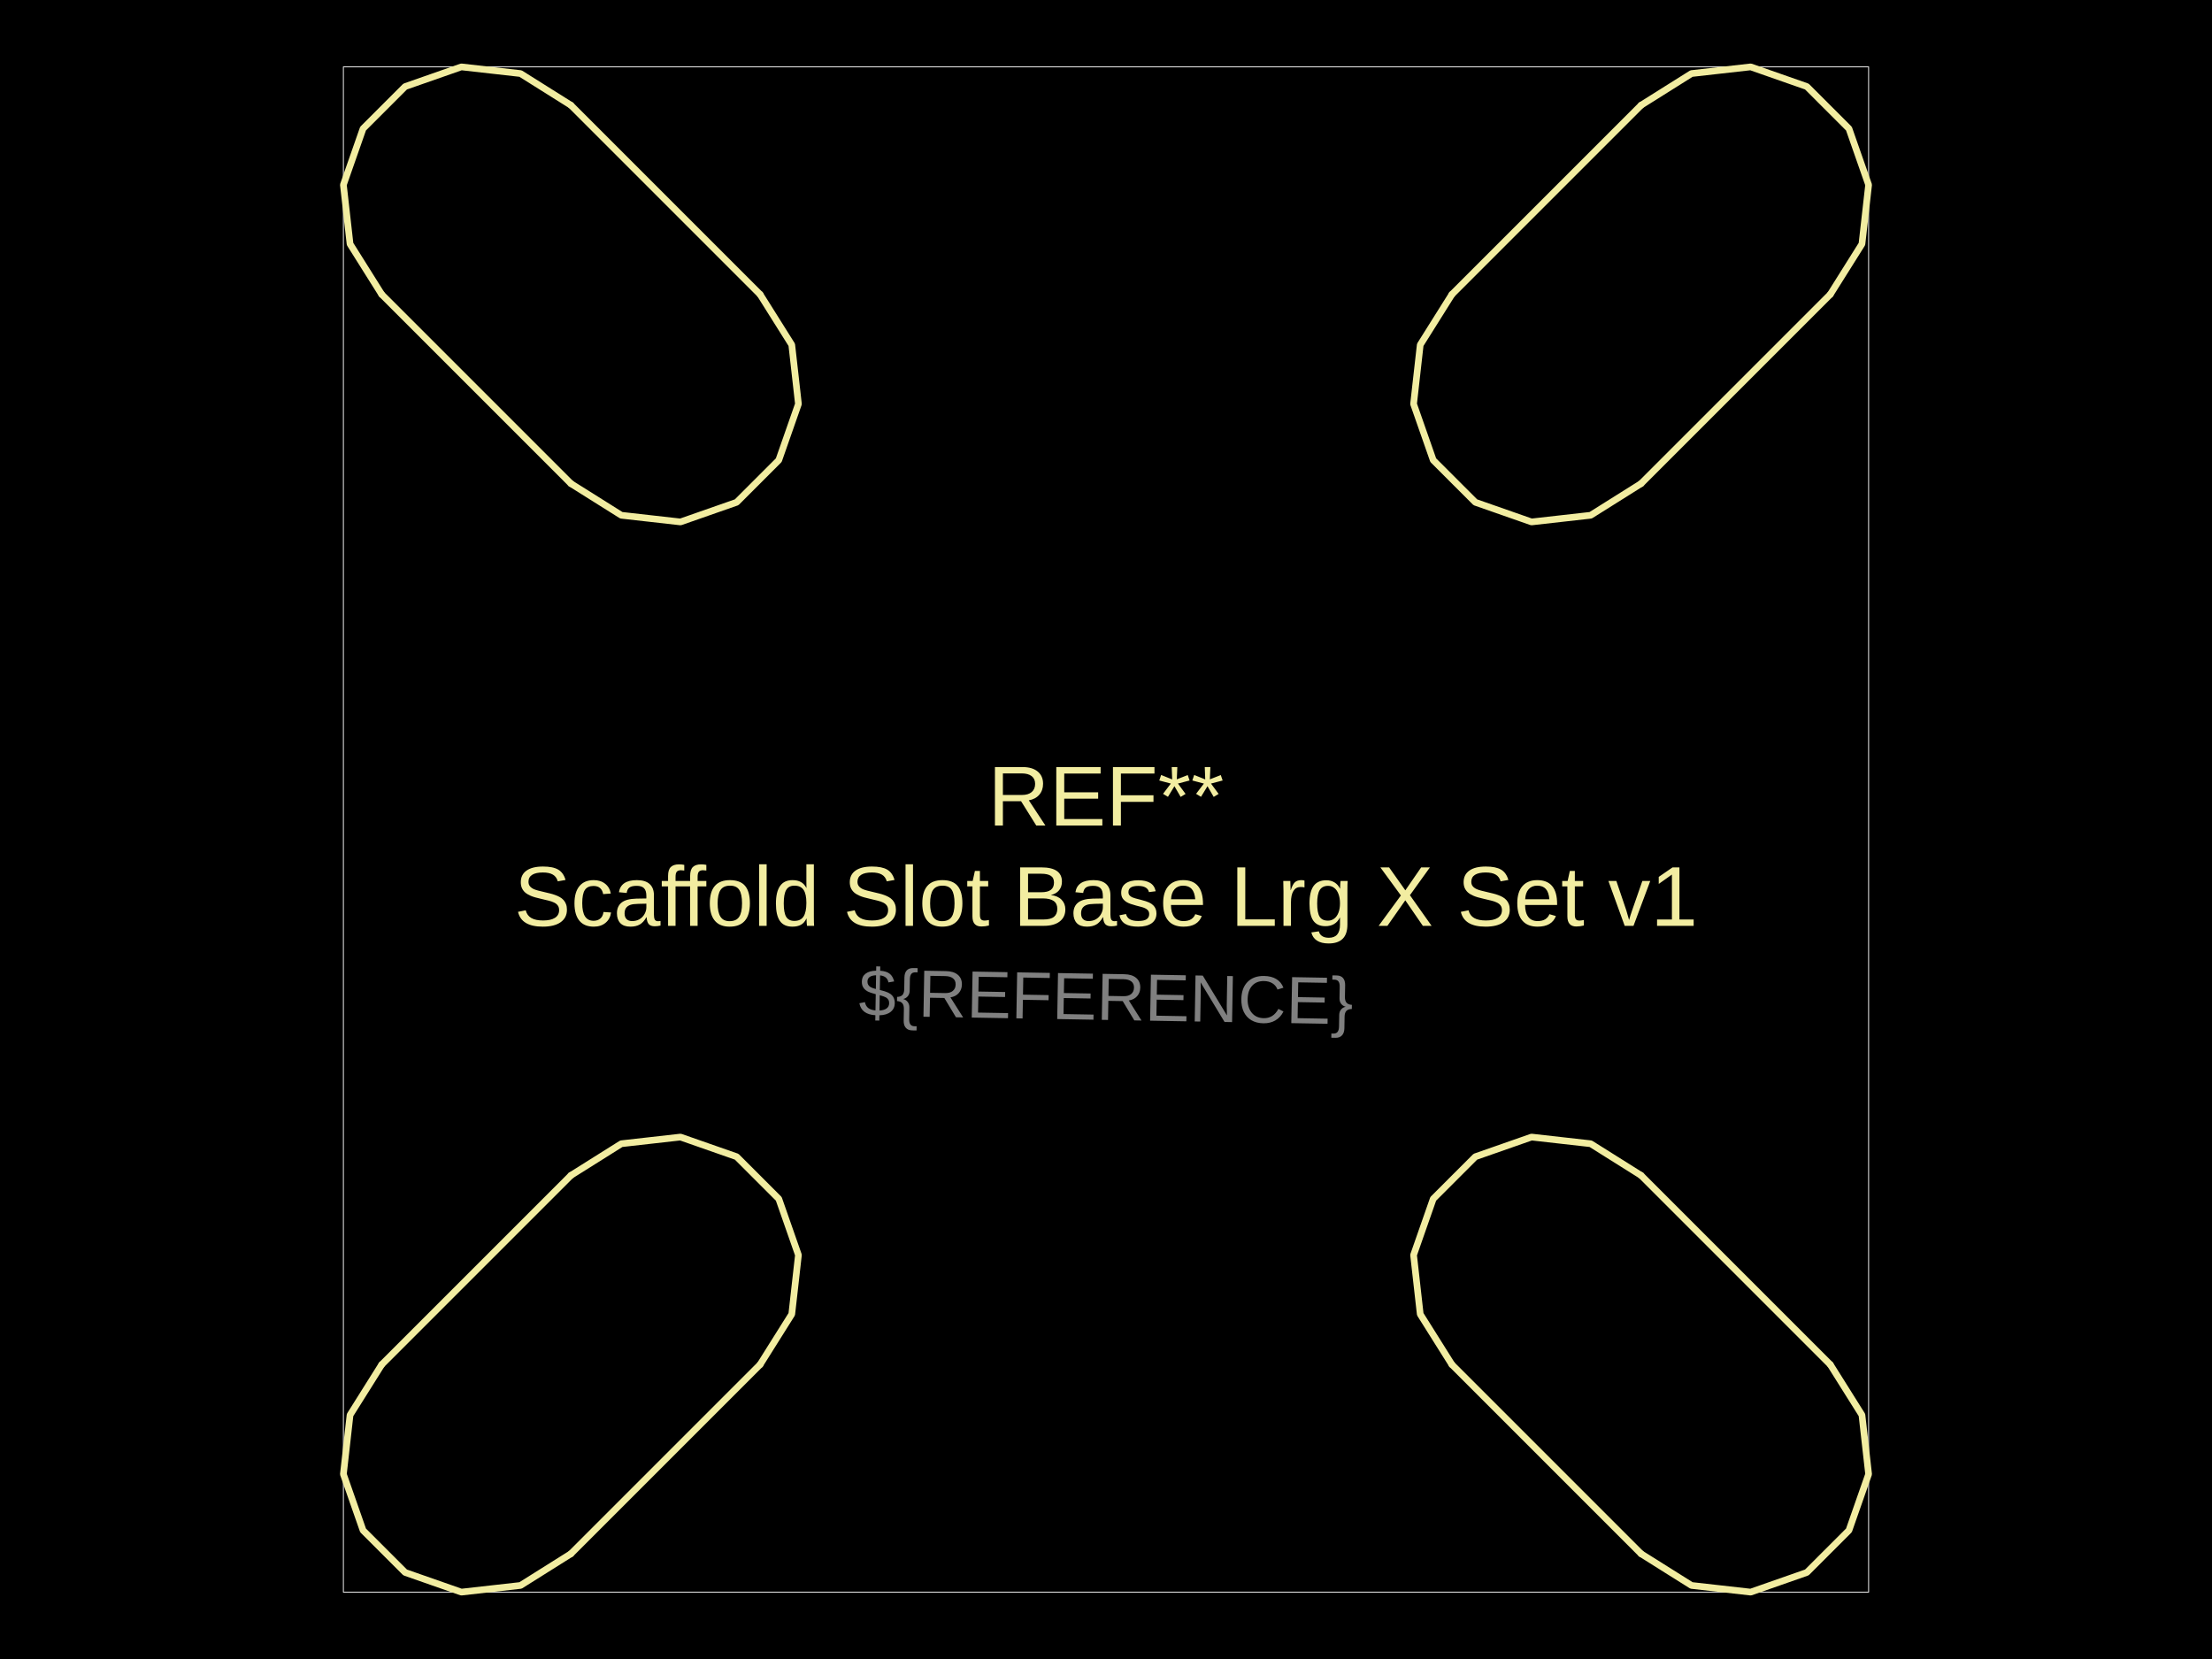
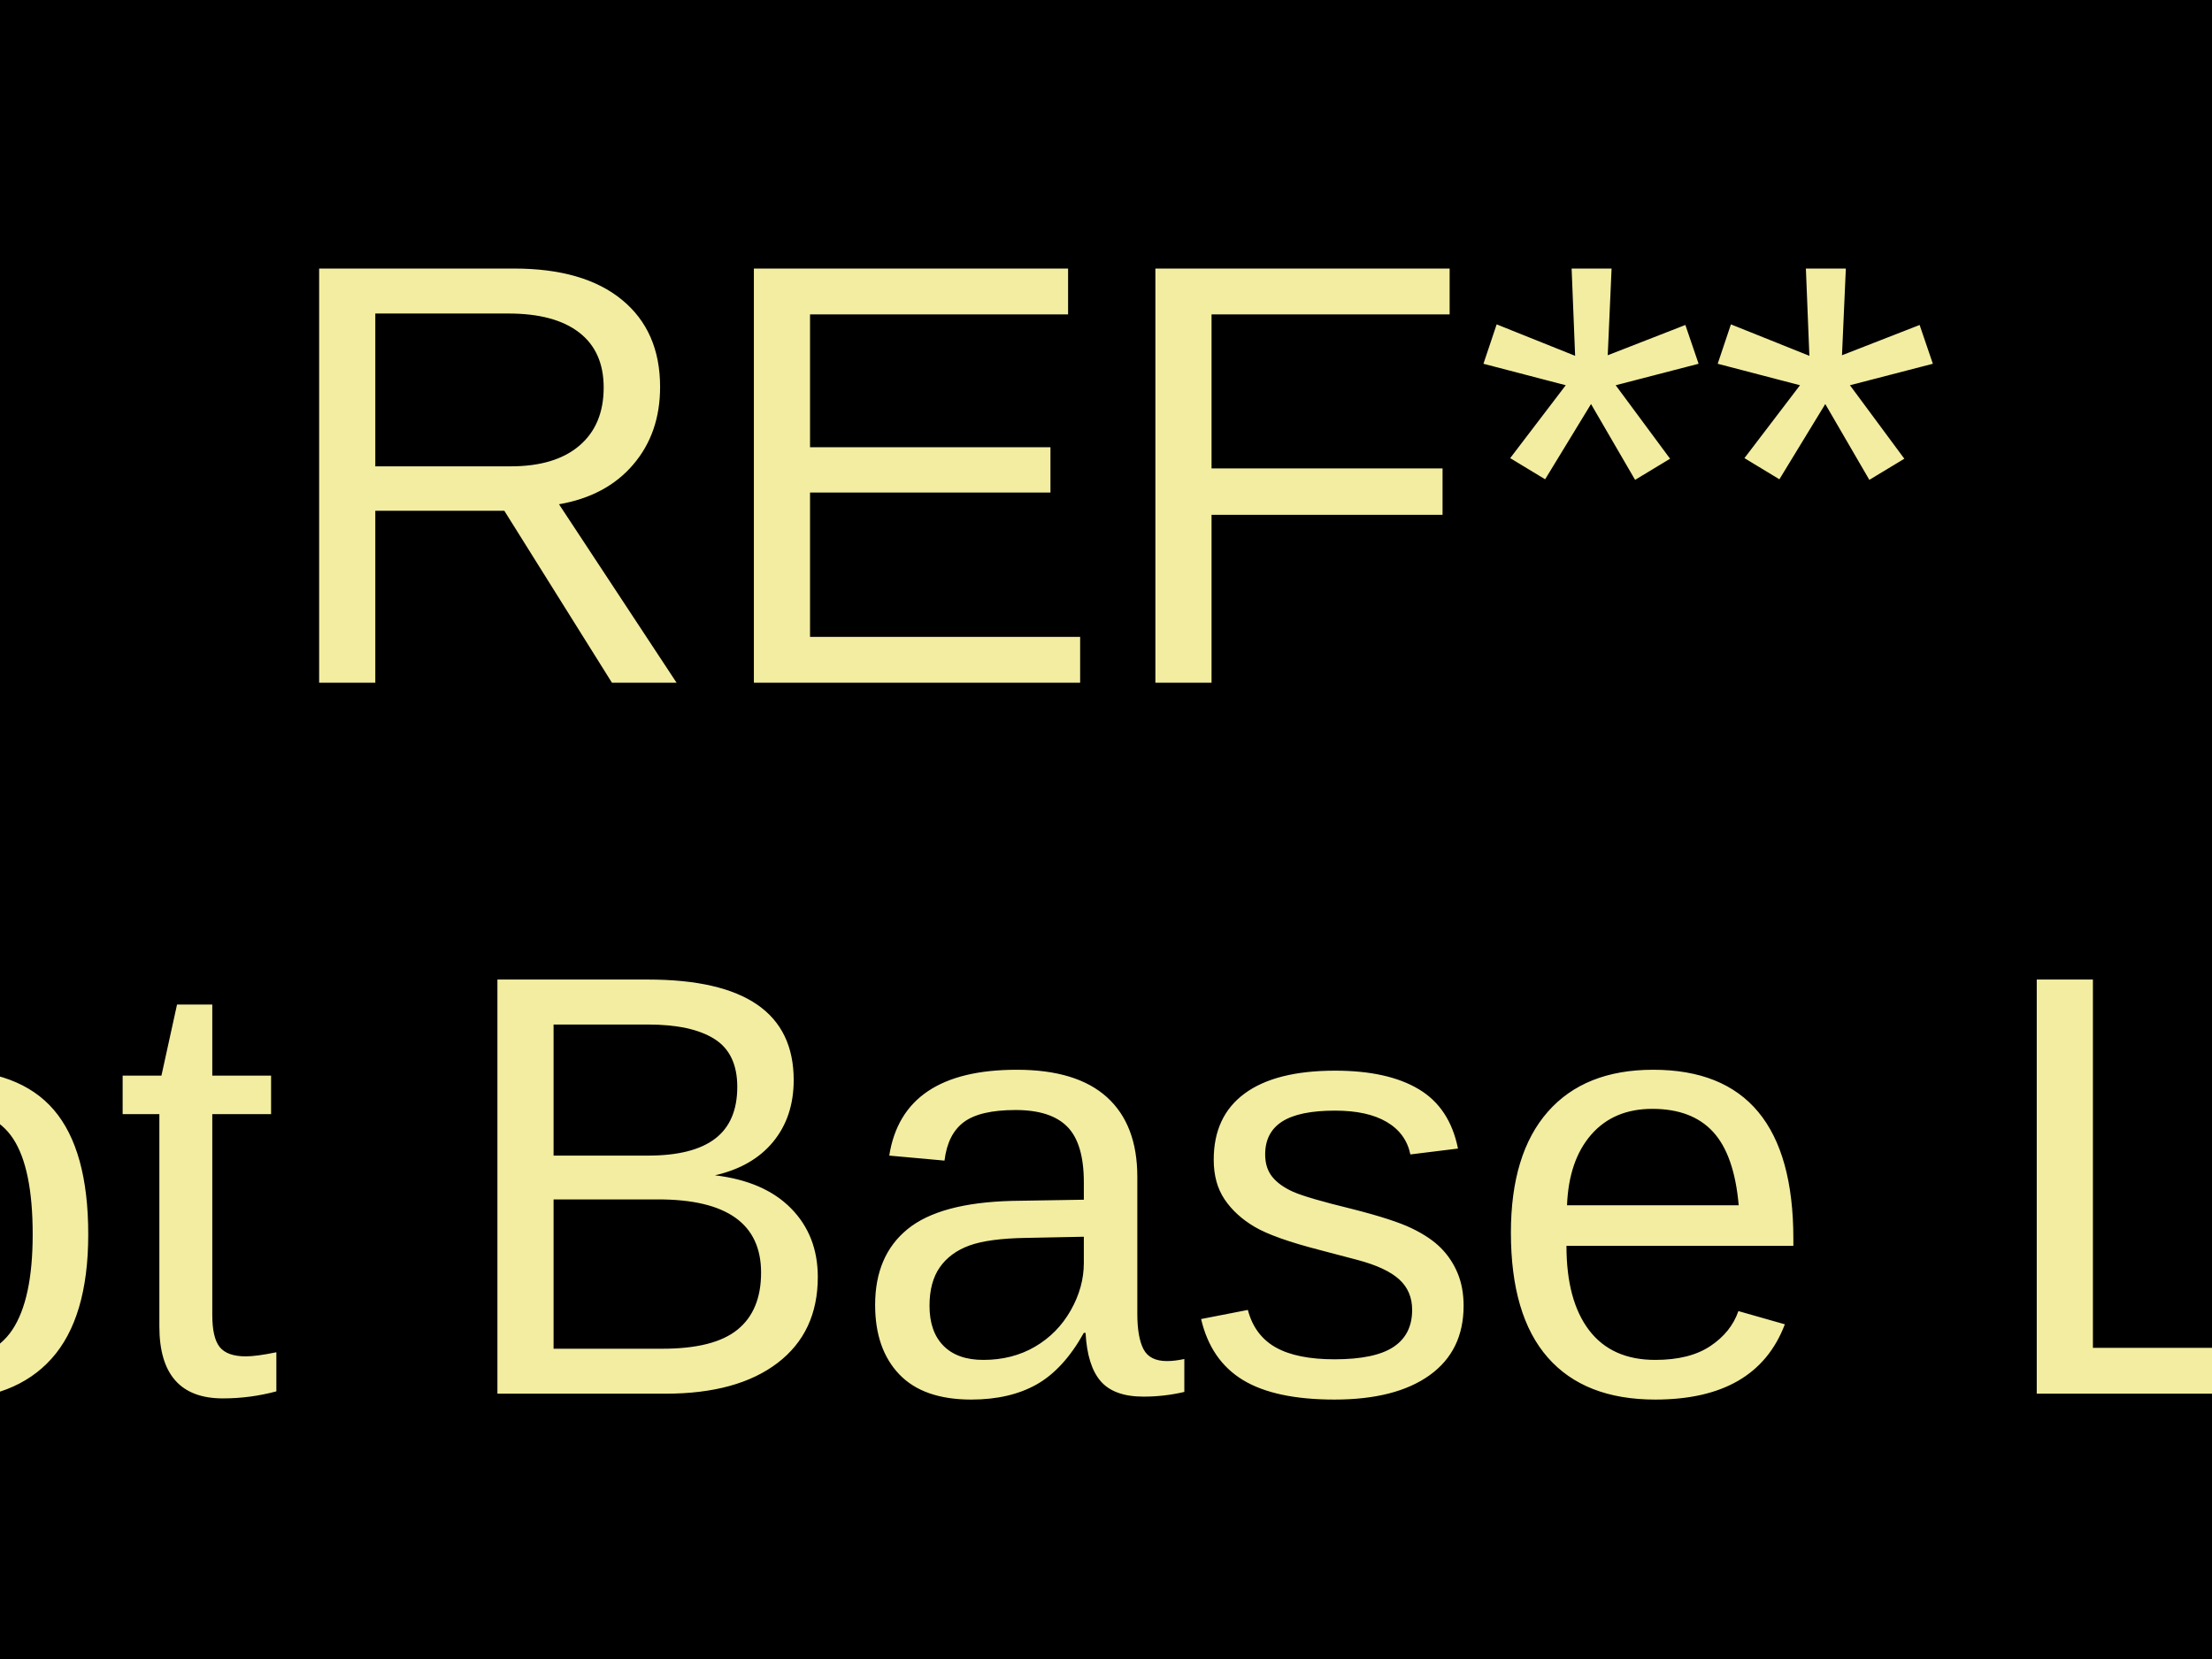
<svg xmlns="http://www.w3.org/2000/svg" width="800" height="600">
  <style />
  <rect class="boundary" x="0" y="0" fill="#000" width="800" height="600" />
-   <rect class="pcb-boundary" fill="none" stroke="#fff" stroke-width="0.3" x="124.19" y="24.19" width="551.619" height="551.619" />
-   <path class="pcb-silkscreen pcb-silkscreen-top" d="M 206.477 174.897 L 138.056 106.477" fill="none" stroke="#f2eda1" stroke-width="2.419" stroke-linecap="round" stroke-linejoin="round" data-pcb-component-id="pcb_component_0" data-pcb-silkscreen-path-id="pcb_silkscreen_path_0" />
-   <path class="pcb-silkscreen pcb-silkscreen-top" d="M 206.477 425.103 L 138.056 493.523" fill="none" stroke="#f2eda1" stroke-width="2.419" stroke-linecap="round" stroke-linejoin="round" data-pcb-component-id="pcb_component_0" data-pcb-silkscreen-path-id="pcb_silkscreen_path_1" />
-   <path class="pcb-silkscreen pcb-silkscreen-top" d="M 274.897 106.477 L 206.477 38.056" fill="none" stroke="#f2eda1" stroke-width="2.419" stroke-linecap="round" stroke-linejoin="round" data-pcb-component-id="pcb_component_0" data-pcb-silkscreen-path-id="pcb_silkscreen_path_2" />
-   <path class="pcb-silkscreen pcb-silkscreen-top" d="M 274.897 493.523 L 206.477 561.944" fill="none" stroke="#f2eda1" stroke-width="2.419" stroke-linecap="round" stroke-linejoin="round" data-pcb-component-id="pcb_component_0" data-pcb-silkscreen-path-id="pcb_silkscreen_path_3" />
-   <path class="pcb-silkscreen pcb-silkscreen-top" d="M 525.103 106.477 L 593.523 38.056" fill="none" stroke="#f2eda1" stroke-width="2.419" stroke-linecap="round" stroke-linejoin="round" data-pcb-component-id="pcb_component_0" data-pcb-silkscreen-path-id="pcb_silkscreen_path_4" />
-   <path class="pcb-silkscreen pcb-silkscreen-top" d="M 525.103 493.523 L 593.523 561.944" fill="none" stroke="#f2eda1" stroke-width="2.419" stroke-linecap="round" stroke-linejoin="round" data-pcb-component-id="pcb_component_0" data-pcb-silkscreen-path-id="pcb_silkscreen_path_5" />
-   <path class="pcb-silkscreen pcb-silkscreen-top" d="M 593.523 174.897 L 661.944 106.477" fill="none" stroke="#f2eda1" stroke-width="2.419" stroke-linecap="round" stroke-linejoin="round" data-pcb-component-id="pcb_component_0" data-pcb-silkscreen-path-id="pcb_silkscreen_path_6" />
-   <path class="pcb-silkscreen pcb-silkscreen-top" d="M 593.523 425.103 L 661.944 493.523" fill="none" stroke="#f2eda1" stroke-width="2.419" stroke-linecap="round" stroke-linejoin="round" data-pcb-component-id="pcb_component_0" data-pcb-silkscreen-path-id="pcb_silkscreen_path_7" />
-   <path class="pcb-silkscreen pcb-silkscreen-top" d="M 138.056 106.477 L 126.601 88.246 L 124.19 66.85 L 131.302 46.527 L 146.527 31.302 L 166.85 24.19 L 188.246 26.601 L 206.477 38.056" fill="none" stroke="#f2eda1" stroke-width="2.419" stroke-linecap="round" stroke-linejoin="round" data-pcb-component-id="pcb_component_0" data-pcb-silkscreen-path-id="pcb_silkscreen_path_8" />
-   <path class="pcb-silkscreen pcb-silkscreen-top" d="M 206.477 425.103 L 224.708 413.647 L 246.104 411.236 L 266.427 418.348 L 281.652 433.573 L 288.764 453.896 L 286.353 475.292 L 274.897 493.523" fill="none" stroke="#f2eda1" stroke-width="2.419" stroke-linecap="round" stroke-linejoin="round" data-pcb-component-id="pcb_component_0" data-pcb-silkscreen-path-id="pcb_silkscreen_path_9" />
-   <path class="pcb-silkscreen pcb-silkscreen-top" d="M 206.477 561.944 L 188.246 573.399 L 166.85 575.81 L 146.527 568.698 L 131.302 553.473 L 124.19 533.15 L 126.601 511.754 L 138.056 493.523" fill="none" stroke="#f2eda1" stroke-width="2.419" stroke-linecap="round" stroke-linejoin="round" data-pcb-component-id="pcb_component_0" data-pcb-silkscreen-path-id="pcb_silkscreen_path_10" />
-   <path class="pcb-silkscreen pcb-silkscreen-top" d="M 274.897 106.477 L 286.353 124.708 L 288.764 146.104 L 281.652 166.427 L 266.427 181.652 L 246.104 188.764 L 224.708 186.353 L 206.477 174.897" fill="none" stroke="#f2eda1" stroke-width="2.419" stroke-linecap="round" stroke-linejoin="round" data-pcb-component-id="pcb_component_0" data-pcb-silkscreen-path-id="pcb_silkscreen_path_11" />
-   <path class="pcb-silkscreen pcb-silkscreen-top" d="M 525.103 493.523 L 513.647 475.292 L 511.236 453.896 L 518.348 433.573 L 533.573 418.348 L 553.896 411.236 L 575.292 413.647 L 593.523 425.103" fill="none" stroke="#f2eda1" stroke-width="2.419" stroke-linecap="round" stroke-linejoin="round" data-pcb-component-id="pcb_component_0" data-pcb-silkscreen-path-id="pcb_silkscreen_path_12" />
-   <path class="pcb-silkscreen pcb-silkscreen-top" d="M 593.523 38.056 L 611.754 26.601 L 633.15 24.19 L 653.473 31.302 L 668.698 46.527 L 675.81 66.85 L 673.399 88.246 L 661.944 106.477" fill="none" stroke="#f2eda1" stroke-width="2.419" stroke-linecap="round" stroke-linejoin="round" data-pcb-component-id="pcb_component_0" data-pcb-silkscreen-path-id="pcb_silkscreen_path_13" />
-   <path class="pcb-silkscreen pcb-silkscreen-top" d="M 593.523 174.897 L 575.292 186.353 L 553.896 188.764 L 533.573 181.652 L 518.348 166.427 L 511.236 146.104 L 513.647 124.708 L 525.103 106.477" fill="none" stroke="#f2eda1" stroke-width="2.419" stroke-linecap="round" stroke-linejoin="round" data-pcb-component-id="pcb_component_0" data-pcb-silkscreen-path-id="pcb_silkscreen_path_14" />
-   <path class="pcb-silkscreen pcb-silkscreen-top" d="M 661.944 493.523 L 673.399 511.754 L 675.81 533.15 L 668.698 553.473 L 653.473 568.698 L 633.15 575.81 L 611.754 573.399 L 593.523 561.944" fill="none" stroke="#f2eda1" stroke-width="2.419" stroke-linecap="round" stroke-linejoin="round" data-pcb-component-id="pcb_component_0" data-pcb-silkscreen-path-id="pcb_silkscreen_path_15" />
-   <text x="0" y="0" dx="0" dy="0" fill="#f2eda1" font-family="Arial, sans-serif" font-size="30.722" text-anchor="middle" dominant-baseline="central" transform="matrix(1,0,0,1,400,287.9049)" class="pcb-silkscreen-text pcb-silkscreen-top" data-pcb-silkscreen-text-id="pcb_component_0" stroke="none">REF**</text>
-   <text x="0" y="0" dx="0" dy="0" fill="#f2eda1" font-family="Arial, sans-serif" font-size="30.722" text-anchor="middle" dominant-baseline="central" transform="matrix(1,0,0,1,400,324.1903)" class="pcb-silkscreen-text pcb-silkscreen-top" data-pcb-silkscreen-text-id="pcb_component_0" stroke="none">Scaffold Slot Base Lrg X Set v1</text>
-   <text x="0" y="0" font-family="Arial, sans-serif" font-size="24.19" text-anchor="middle" dominant-baseline="central" transform="matrix(0.9998477,0.01745241,-0.01745241,0.9998477,400,360.4757)" class="pcb-fabrication-note-text" fill="rgba(255,255,255,0.5)">${REFERENCE}</text>
+   <rect class="pcb-boundary" fill="none" stroke="#fff" stroke-width="0.3" x="400" y="171.429" width="0" height="257.143" />
+   <polygon class="pcb-cutout pcb-cutout-polygon" points="-971.434,-629.417 -1456.307,-1114.291 -1537.487,-1243.489 -1554.572,-1395.115 -1504.176,-1539.138 -1396.281,-1647.033 -1252.258,-1697.429 -1100.632,-1680.345 -971.434,-1599.164 -486.56,-1114.291 -405.38,-985.093 -388.295,-833.466 -438.691,-689.443 -546.586,-581.548 -690.609,-531.153 -842.235,-548.237" fill="#FF26E2" />
+   <polygon class="pcb-cutout pcb-cutout-polygon" points="-971.434,1143.703 -1456.307,1628.576 -1327.109,1547.396 -1175.482,1530.312 -1031.459,1580.708 -923.565,1688.602 -873.169,1832.625 -890.253,1984.252 -971.434,2113.45 -486.56,1628.576 -615.758,1709.757 -767.385,1726.841 -911.408,1676.445 -1019.302,1568.551 -1069.698,1424.528 -1052.614,1272.901" fill="#FF26E2" />
+   <polygon class="pcb-cutout pcb-cutout-polygon" points="1286.56,-1114.291 1771.434,-1599.164 1900.632,-1680.345 2052.258,-1697.429 2196.281,-1647.033 2304.176,-1539.138 2354.572,-1395.115 2337.487,-1243.489 2256.307,-1114.291 1771.434,-629.417 1642.235,-548.237 1490.609,-531.153 1346.586,-581.548 1238.691,-689.443 1188.295,-833.466 1205.38,-985.093" fill="#FF26E2" />
+   <polygon class="pcb-cutout pcb-cutout-polygon" points="1286.56,1628.576 1771.434,2113.45 1690.253,1984.252 1673.169,1832.625 1723.565,1688.602 1831.459,1580.708 1975.482,1530.312 2127.109,1547.396 2256.307,1628.576 1771.434,1143.703 1852.614,1272.901 1869.698,1424.528 1819.302,1568.551 1711.408,1676.445 1567.385,1726.841 1415.758,1709.757" fill="#FF26E2" />
+   <text x="0" y="0" dx="0" dy="0" fill="#f2eda1" font-family="Arial, sans-serif" font-size="217.714" text-anchor="middle" dominant-baseline="central" transform="matrix(1,0,0,1,400,171.4286)" class="pcb-silkscreen-text pcb-silkscreen-top" data-pcb-silkscreen-text-id="pcb_component_0" stroke="none">REF**</text>
+   <text x="0" y="0" dx="0" dy="0" fill="#f2eda1" font-family="Arial, sans-serif" font-size="217.714" text-anchor="middle" dominant-baseline="central" transform="matrix(1,0,0,1,400,428.5714)" class="pcb-silkscreen-text pcb-silkscreen-top" data-pcb-silkscreen-text-id="pcb_component_0" stroke="none">Scaffold Slot Base Lrg X Set v1</text>
+   <text x="0" y="0" font-family="Arial, sans-serif" font-size="171.429" text-anchor="middle" dominant-baseline="central" transform="matrix(0.9998477,0.01745241,-0.01745241,0.9998477,400,685.7143)" class="pcb-fabrication-note-text" fill="rgba(255,255,255,0.5)">${REFERENCE}</text>
</svg>
